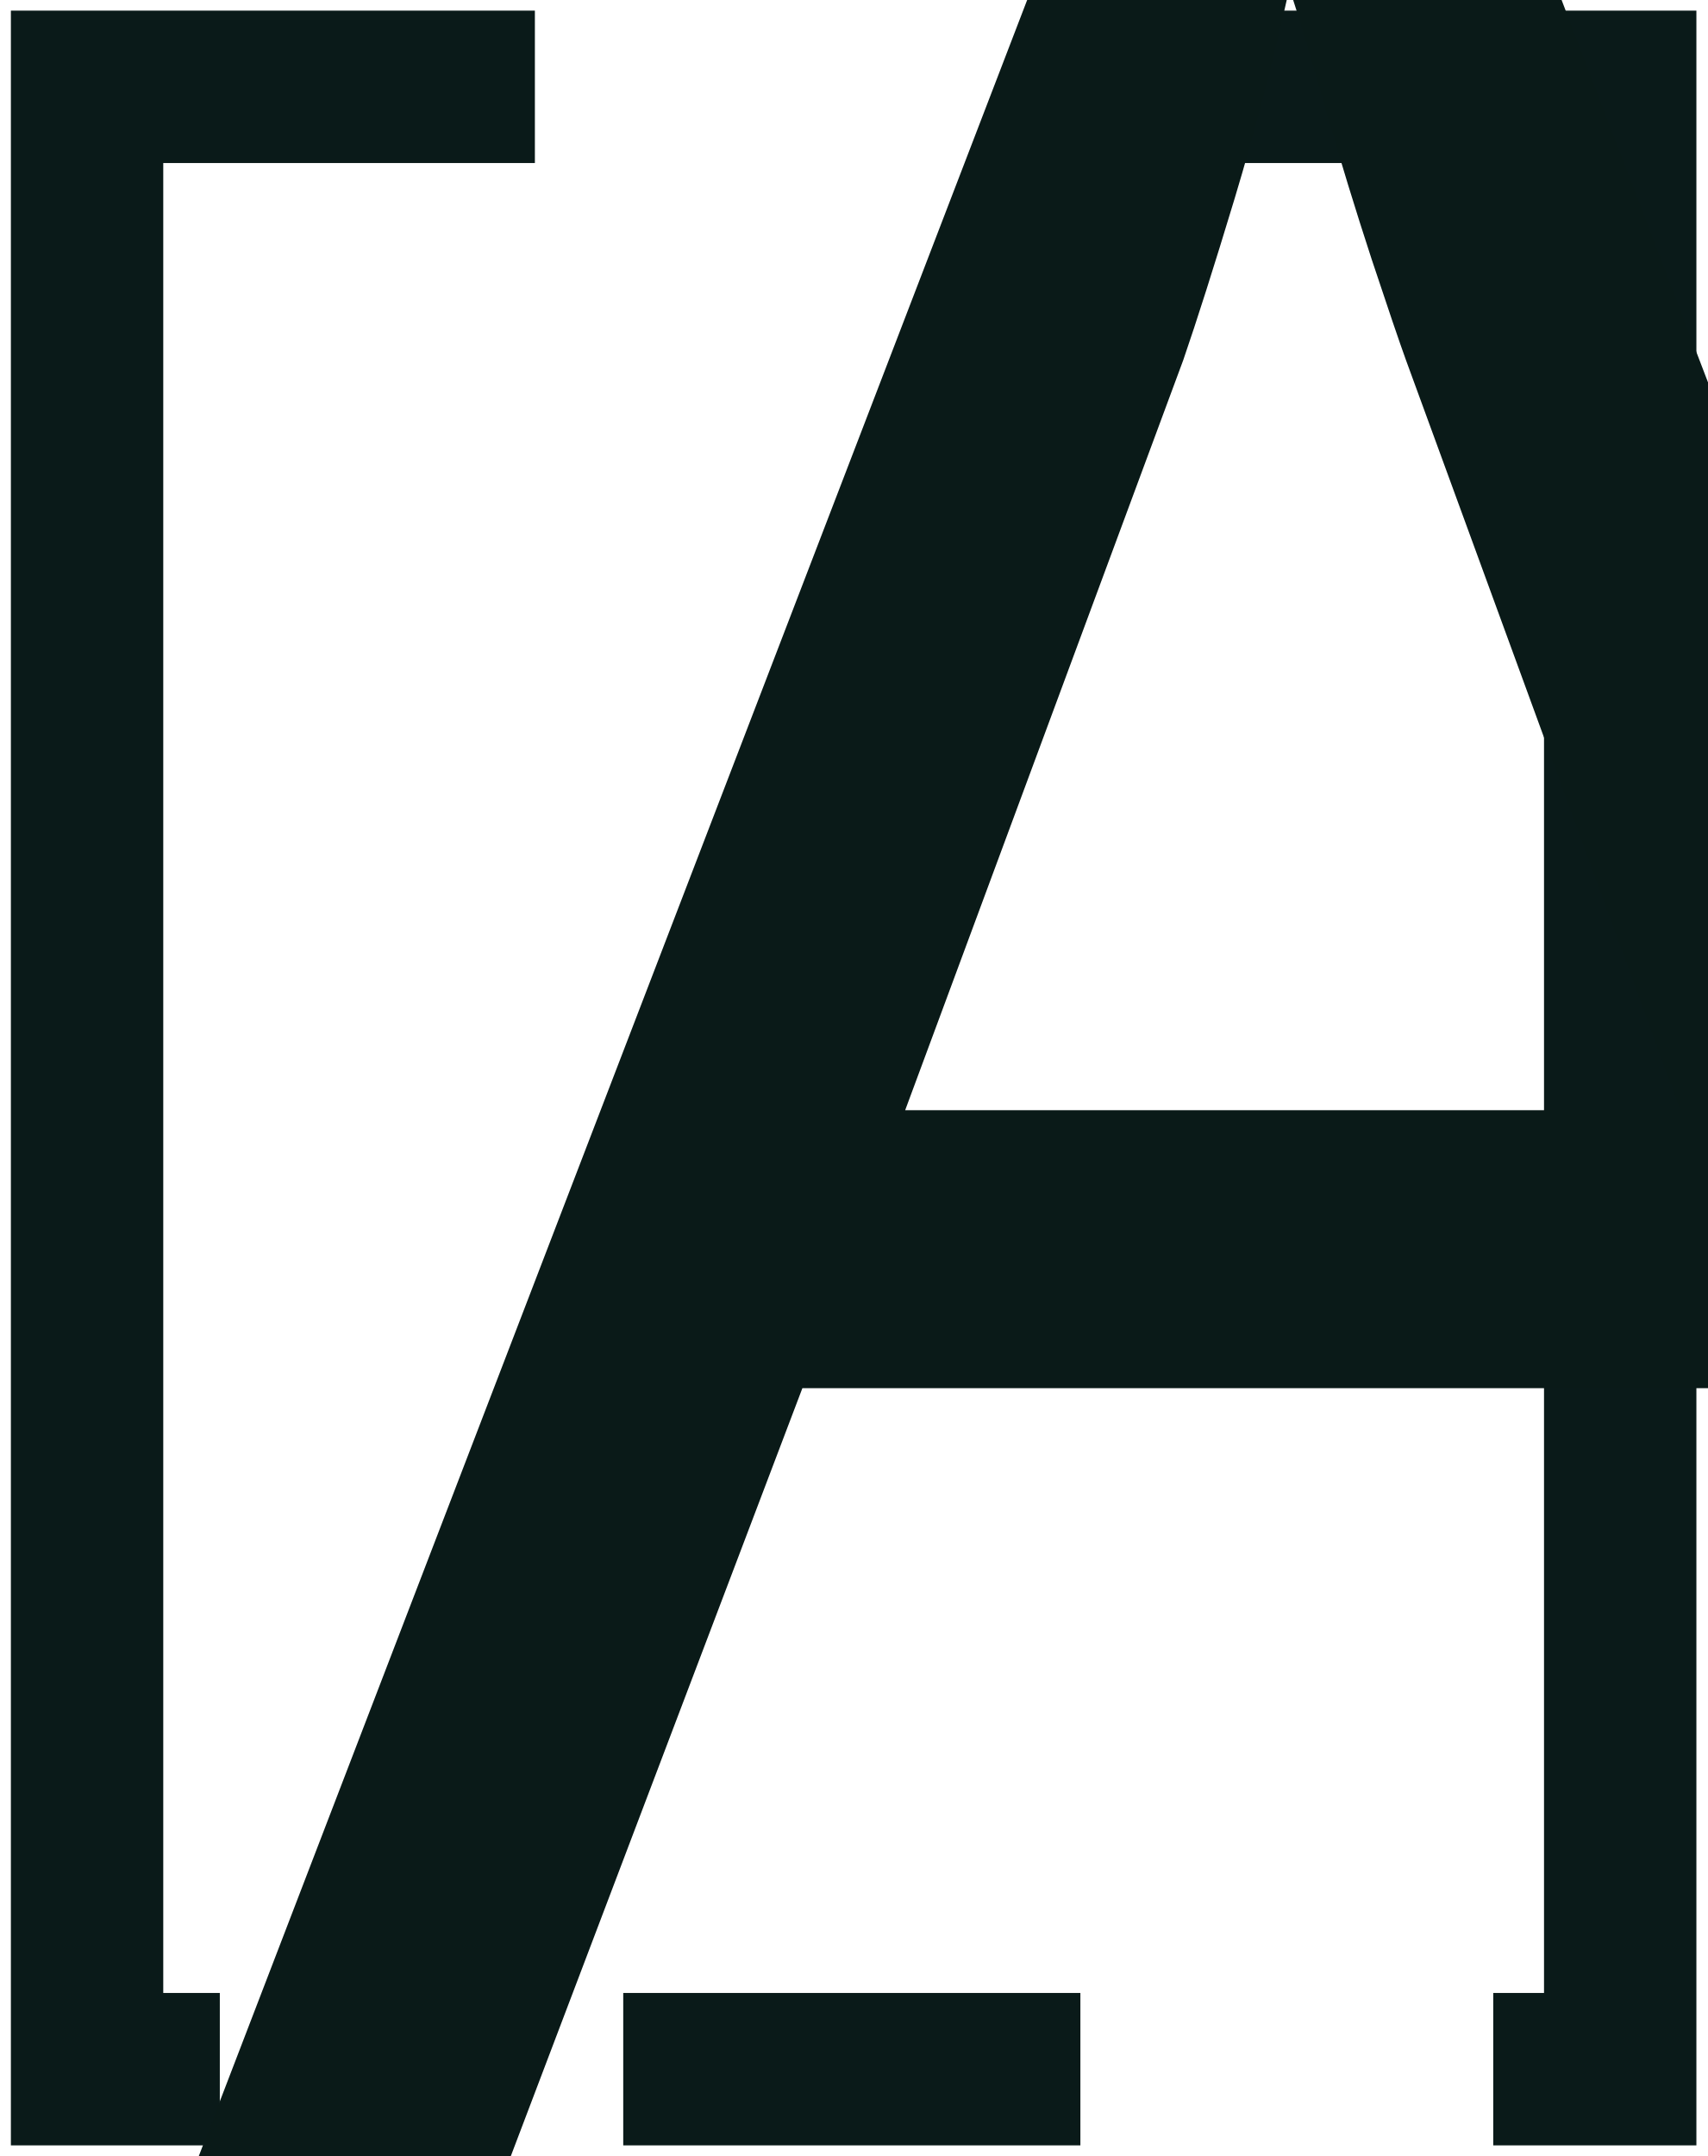
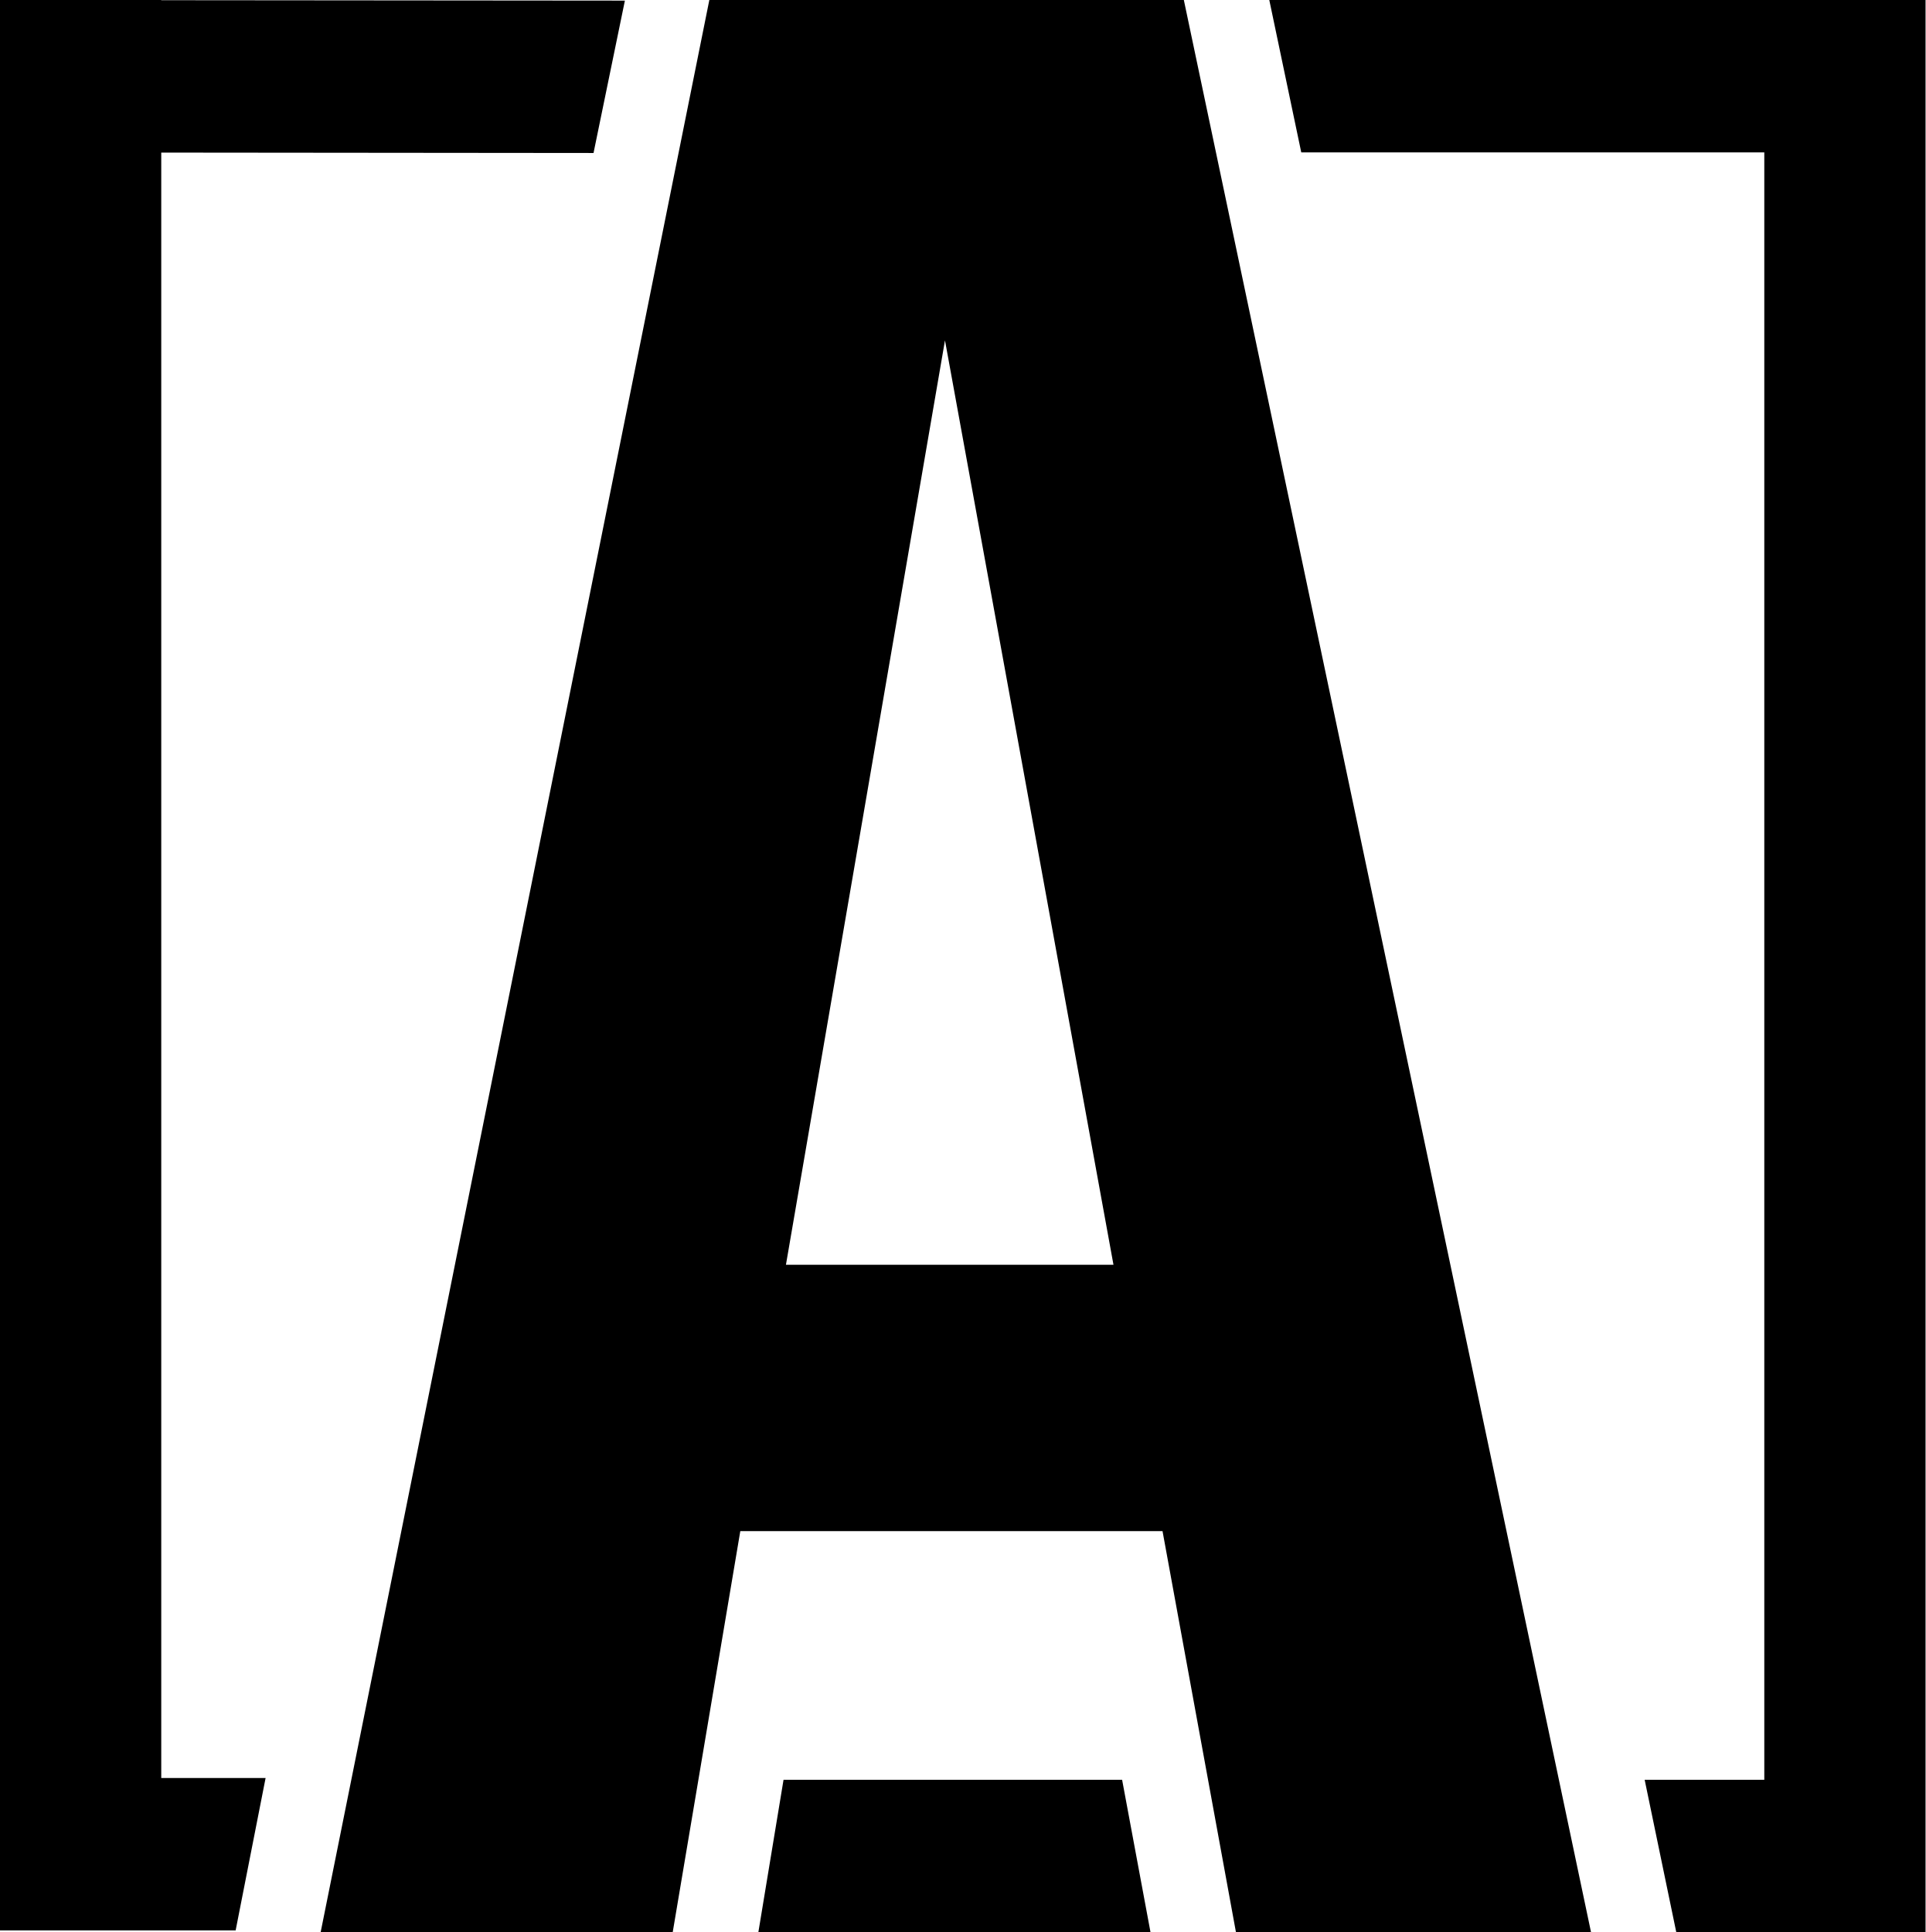
- <svg xmlns="http://www.w3.org/2000/svg" version="1.1" id="Layer_1" x="0px" y="0px" width="78.432px" height="99.021px" viewBox="0 0 78.432 99.021" enable-background="new 0 0 78.432 99.021" xml:space="preserve">
-   <g>
-     <g>
-       <polyline fill="none" stroke="#0A1A19" stroke-width="7" stroke-miterlimit="10" points="52.75,3.988 74.431,3.988 74.431,95.033    68.598,95.033   " />
-       <polyline fill="none" stroke="#0A1A19" stroke-width="7" stroke-miterlimit="10" points="10.098,95.033 4,95.033 4,3.988    24.572,3.988   " />
-       <line fill="none" stroke="#0A1A19" stroke-width="7" stroke-miterlimit="10" x1="28.631" y1="95.033" x2="49.632" y2="95.033" />
+ <svg xmlns="http://www.w3.org/2000/svg" viewBox="0 0 95.77 96.1">
+   <g id="Layer_2" data-name="Layer 2">
+     <g id="Layer_1-2" data-name="Layer 1">
+       <g>
+         <path d="M61.47,96.1,57.82,76.16h-21L33.46,96.1H15.95L35.28,0h23.6L79.13,96.1ZM39.09,62.91H55.38L47,16.93Z" />
+         <polygon points="87.75 0 63.13 0 64.72 7.58 87.75 7.58 87.75 88.53 81.8 88.53 83.37 96.1 95.77 96.1 95.77 96.02 95.77 88.53 95.77 7.58 95.77 0 87.75 0" />
+         <polygon points="55.81 88.53 57.22 96.1 37.72 96.1 38.97 88.53 55.81 88.53" />
+         <polygon points="29.52 7.61 31.08 0.03 8.02 0.01 8.02 0 0 0 0 7.58 0 88.44 0 96.02 8.02 96.02 11.72 96.02 13.21 88.44 8.02 88.44 8.02 7.59 29.52 7.61" />
+       </g>
    </g>
  </g>
-   <text transform="matrix(0.9875 0 0 1 9.134 99.0212)" fill="#0A1A18" font-family="'Teko'" font-size="159.541">A</text>
</svg>
